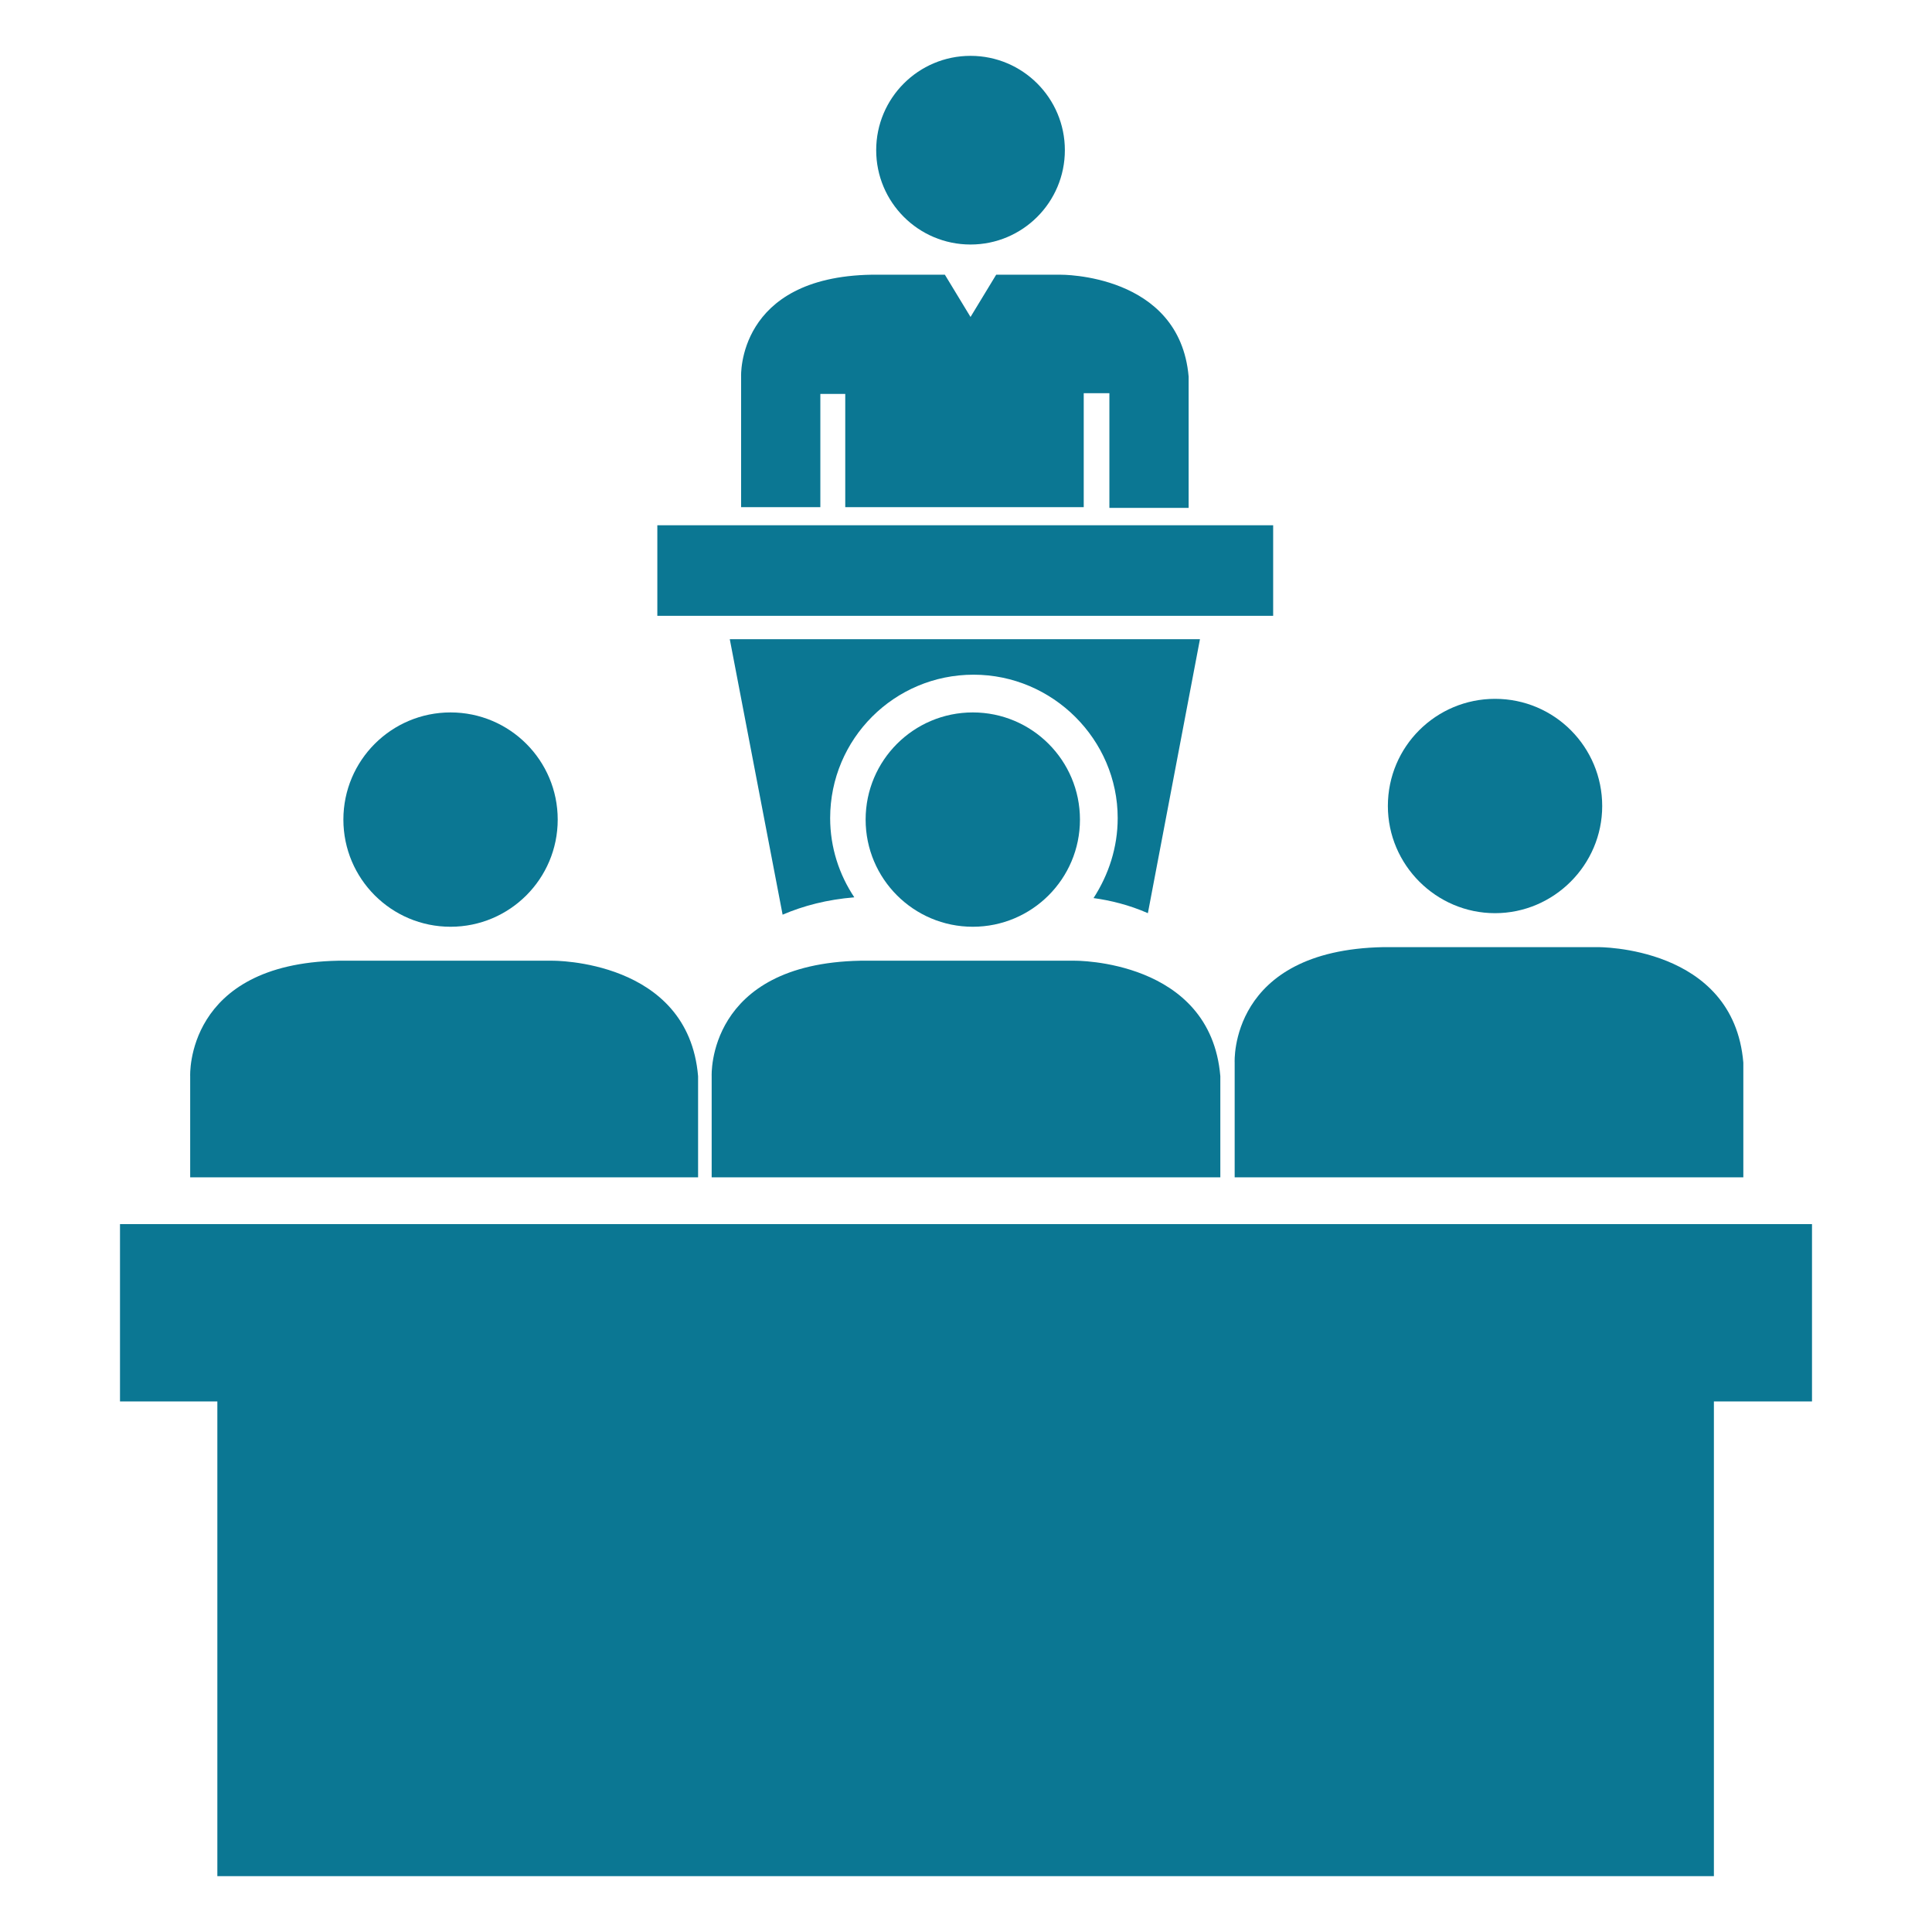
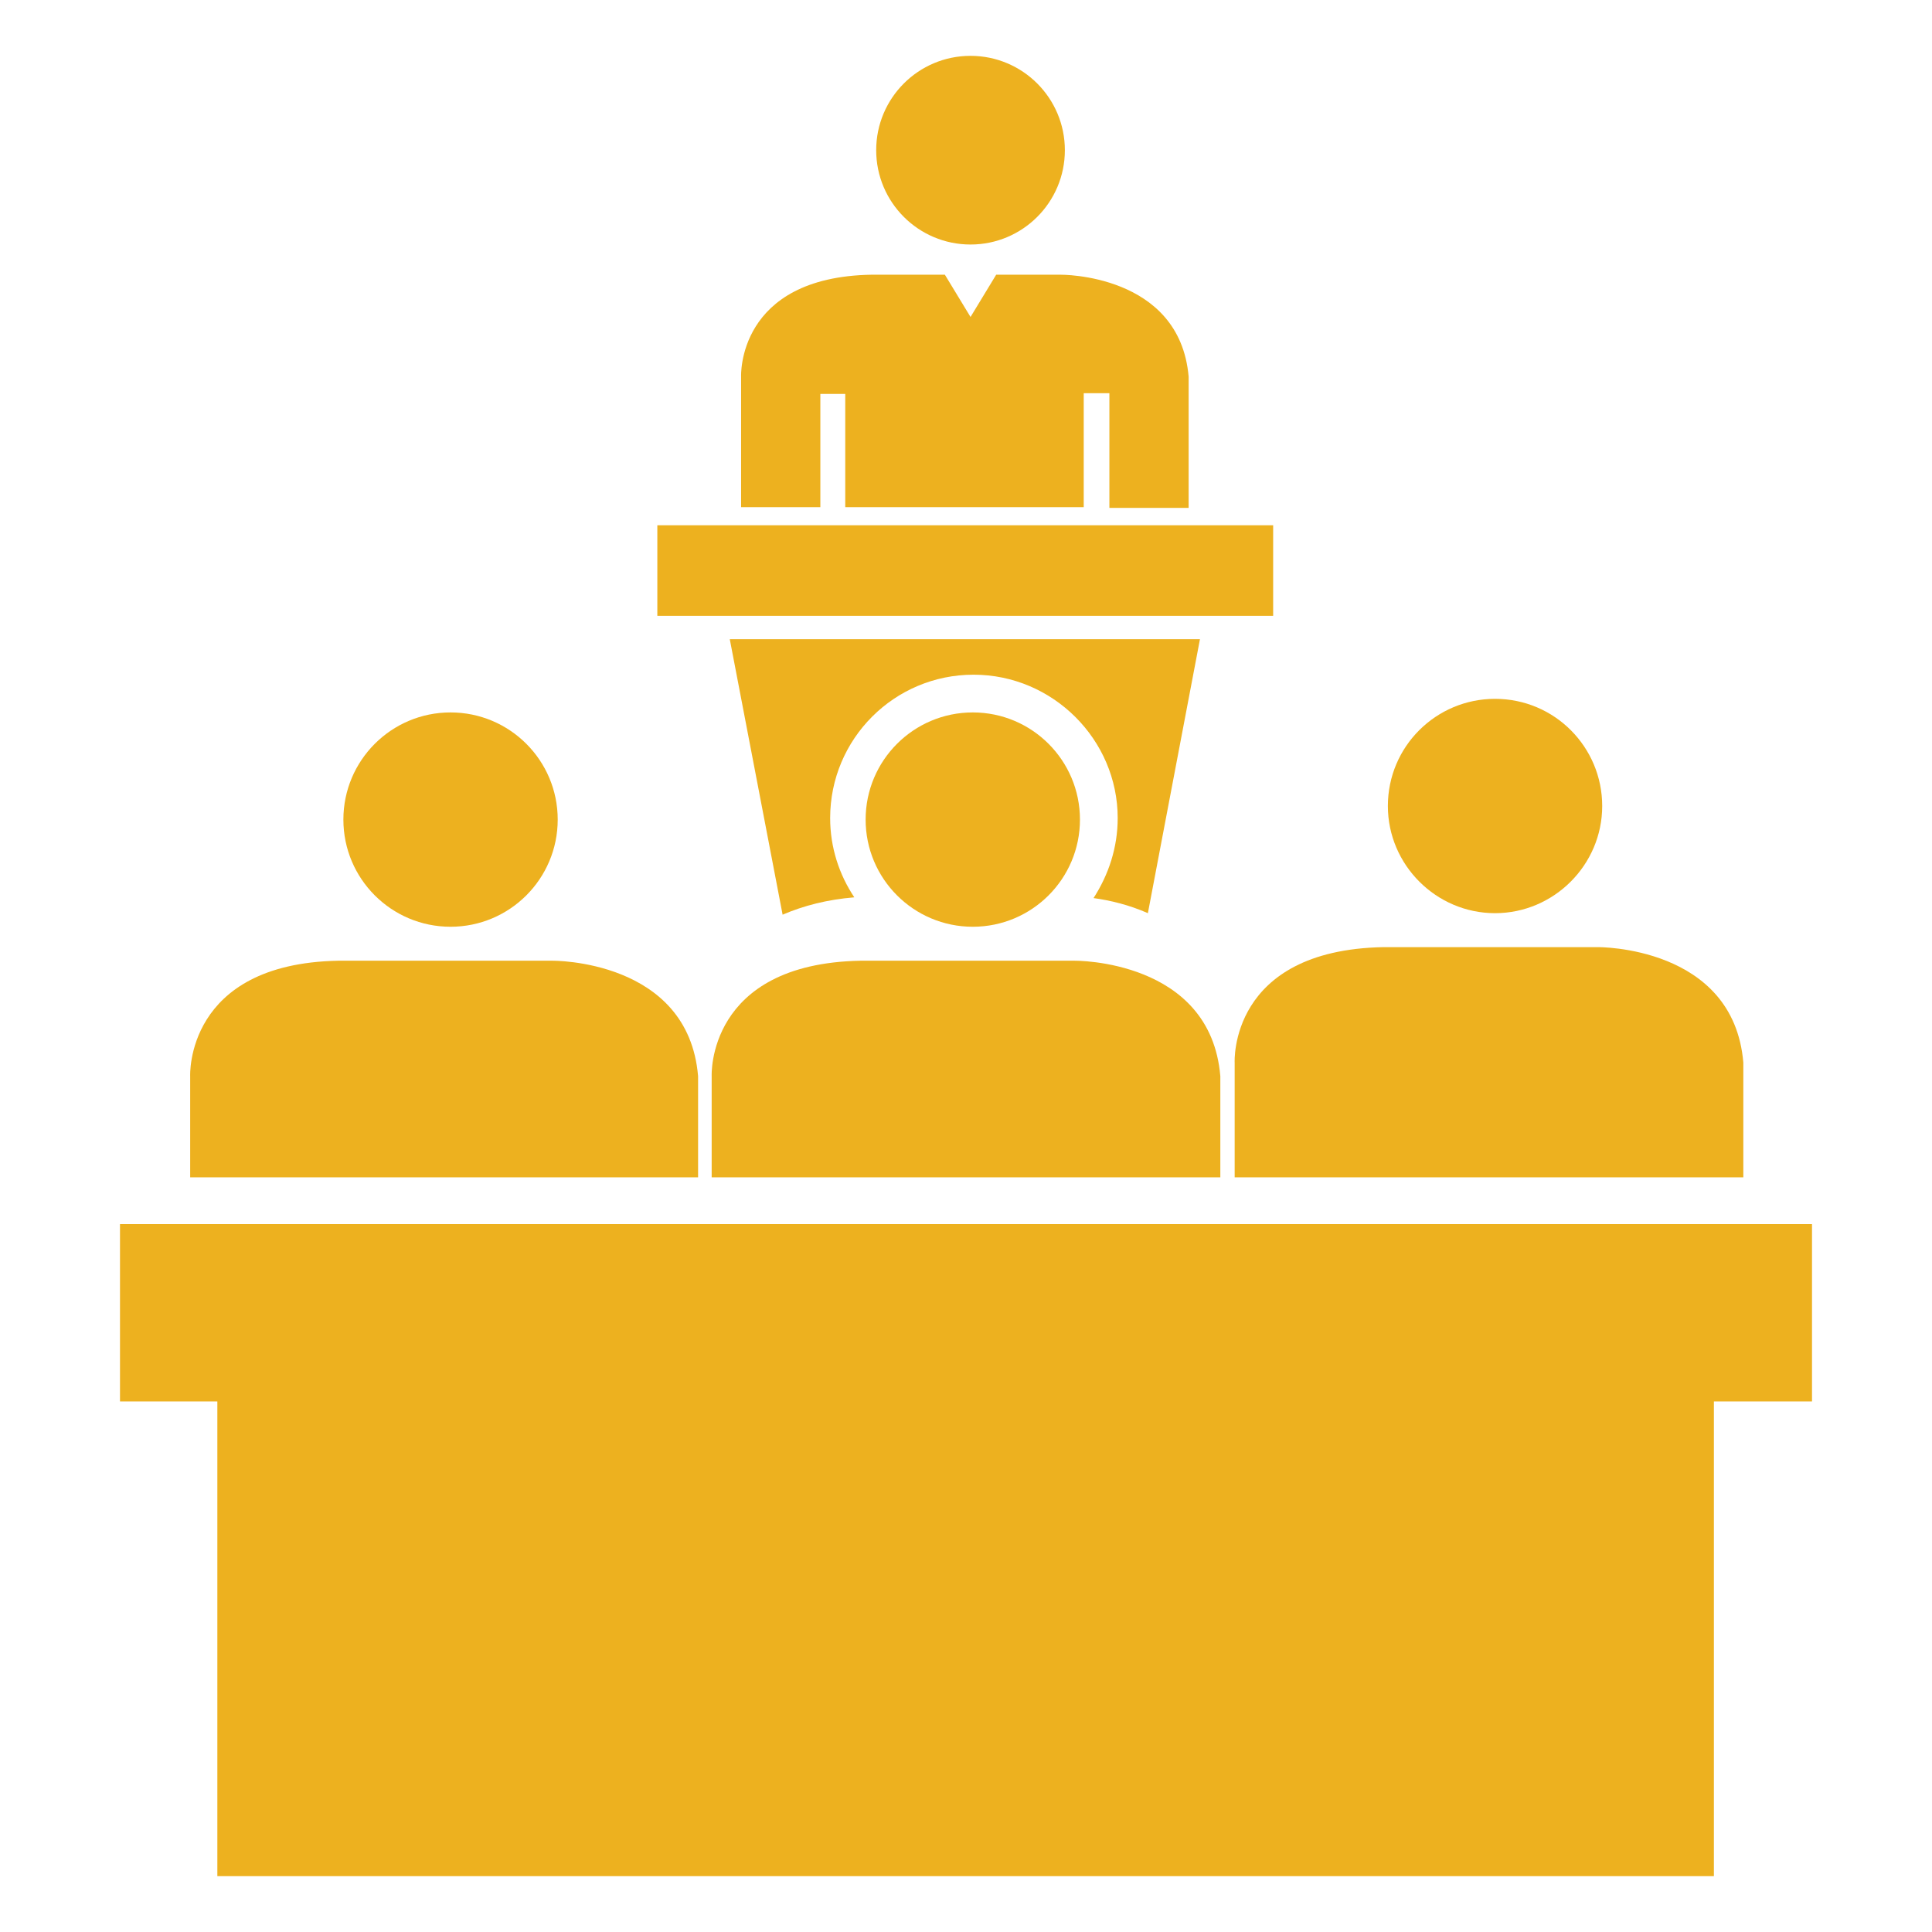
- <svg xmlns="http://www.w3.org/2000/svg" fill="#0b7793" version="1.1" id="Capa_1" viewBox="0 0 256 256" xml:space="preserve">
+ <svg xmlns="http://www.w3.org/2000/svg" fill="#EDB11F" version="1.1" id="Capa_1" viewBox="0 0 256 256" xml:space="preserve">
  <g>
    <path d="M161.7,156v-13.4c-1.3-15.5-19.3-15.3-19.3-15.3H114c-20.4,0.4-19.7,15.3-19.7,15.3V156H161.7z" />
    <path d="M108.7,52.2h3.3l0,15h31.6V52.1l3.4,0v15.2h10.5V49.9c-1.2-13.7-17-13.5-17-13.5H132l-3.4,5.6l-3.4-5.6h-9.7   c-17.9,0.3-17.3,13.5-17.3,13.5v17.3h10.5V52.2z" />
    <rect x="87.1" y="69.6" width="81.6" height="12" />
    <circle cx="128.6" cy="19.9" r="12.5" />
    <path d="M163.6,140.8V156h67.4v-15.2c-1.3-15.5-19.3-15.3-19.3-15.3h-28.4C162.8,125.9,163.6,140.8,163.6,140.8z" />
    <path d="M198.1,121c7.8,0,14.2-6.4,14.2-14.2c0-7.8-6.3-14.2-14.2-14.2c-7.8,0-14.2,6.3-14.2,14.2C183.9,114.6,190.3,121,198.1,121   z" />
    <path d="M15.9,162.2v23.5h12.9v62.9h198.3v-62.9c0,0,6.5,0,13,0v-23.5H15.9z" />
    <path d="M152.1,121l6.9-36.3H96.7l7,36.5c2.8-1.2,5.9-2,9.5-2.3c-2-3-3.2-6.6-3.2-10.5c0-10.5,8.5-19,19-19   c10.5,0,19.1,8.6,19.1,19c0,3.9-1.2,7.5-3.2,10.6C147.1,119.3,149.6,119.9,152.1,121z" />
    <path d="M92.5,156v-13.4c-1.3-15.5-19.3-15.3-19.3-15.3H44.8c-20.3,0.4-19.6,15.3-19.6,15.3l0,13.4H92.5z" />
    <circle cx="128.9" cy="108.6" r="14.2" />
    <circle cx="59.7" cy="108.6" r="14.2" />
  </g>
</svg>
